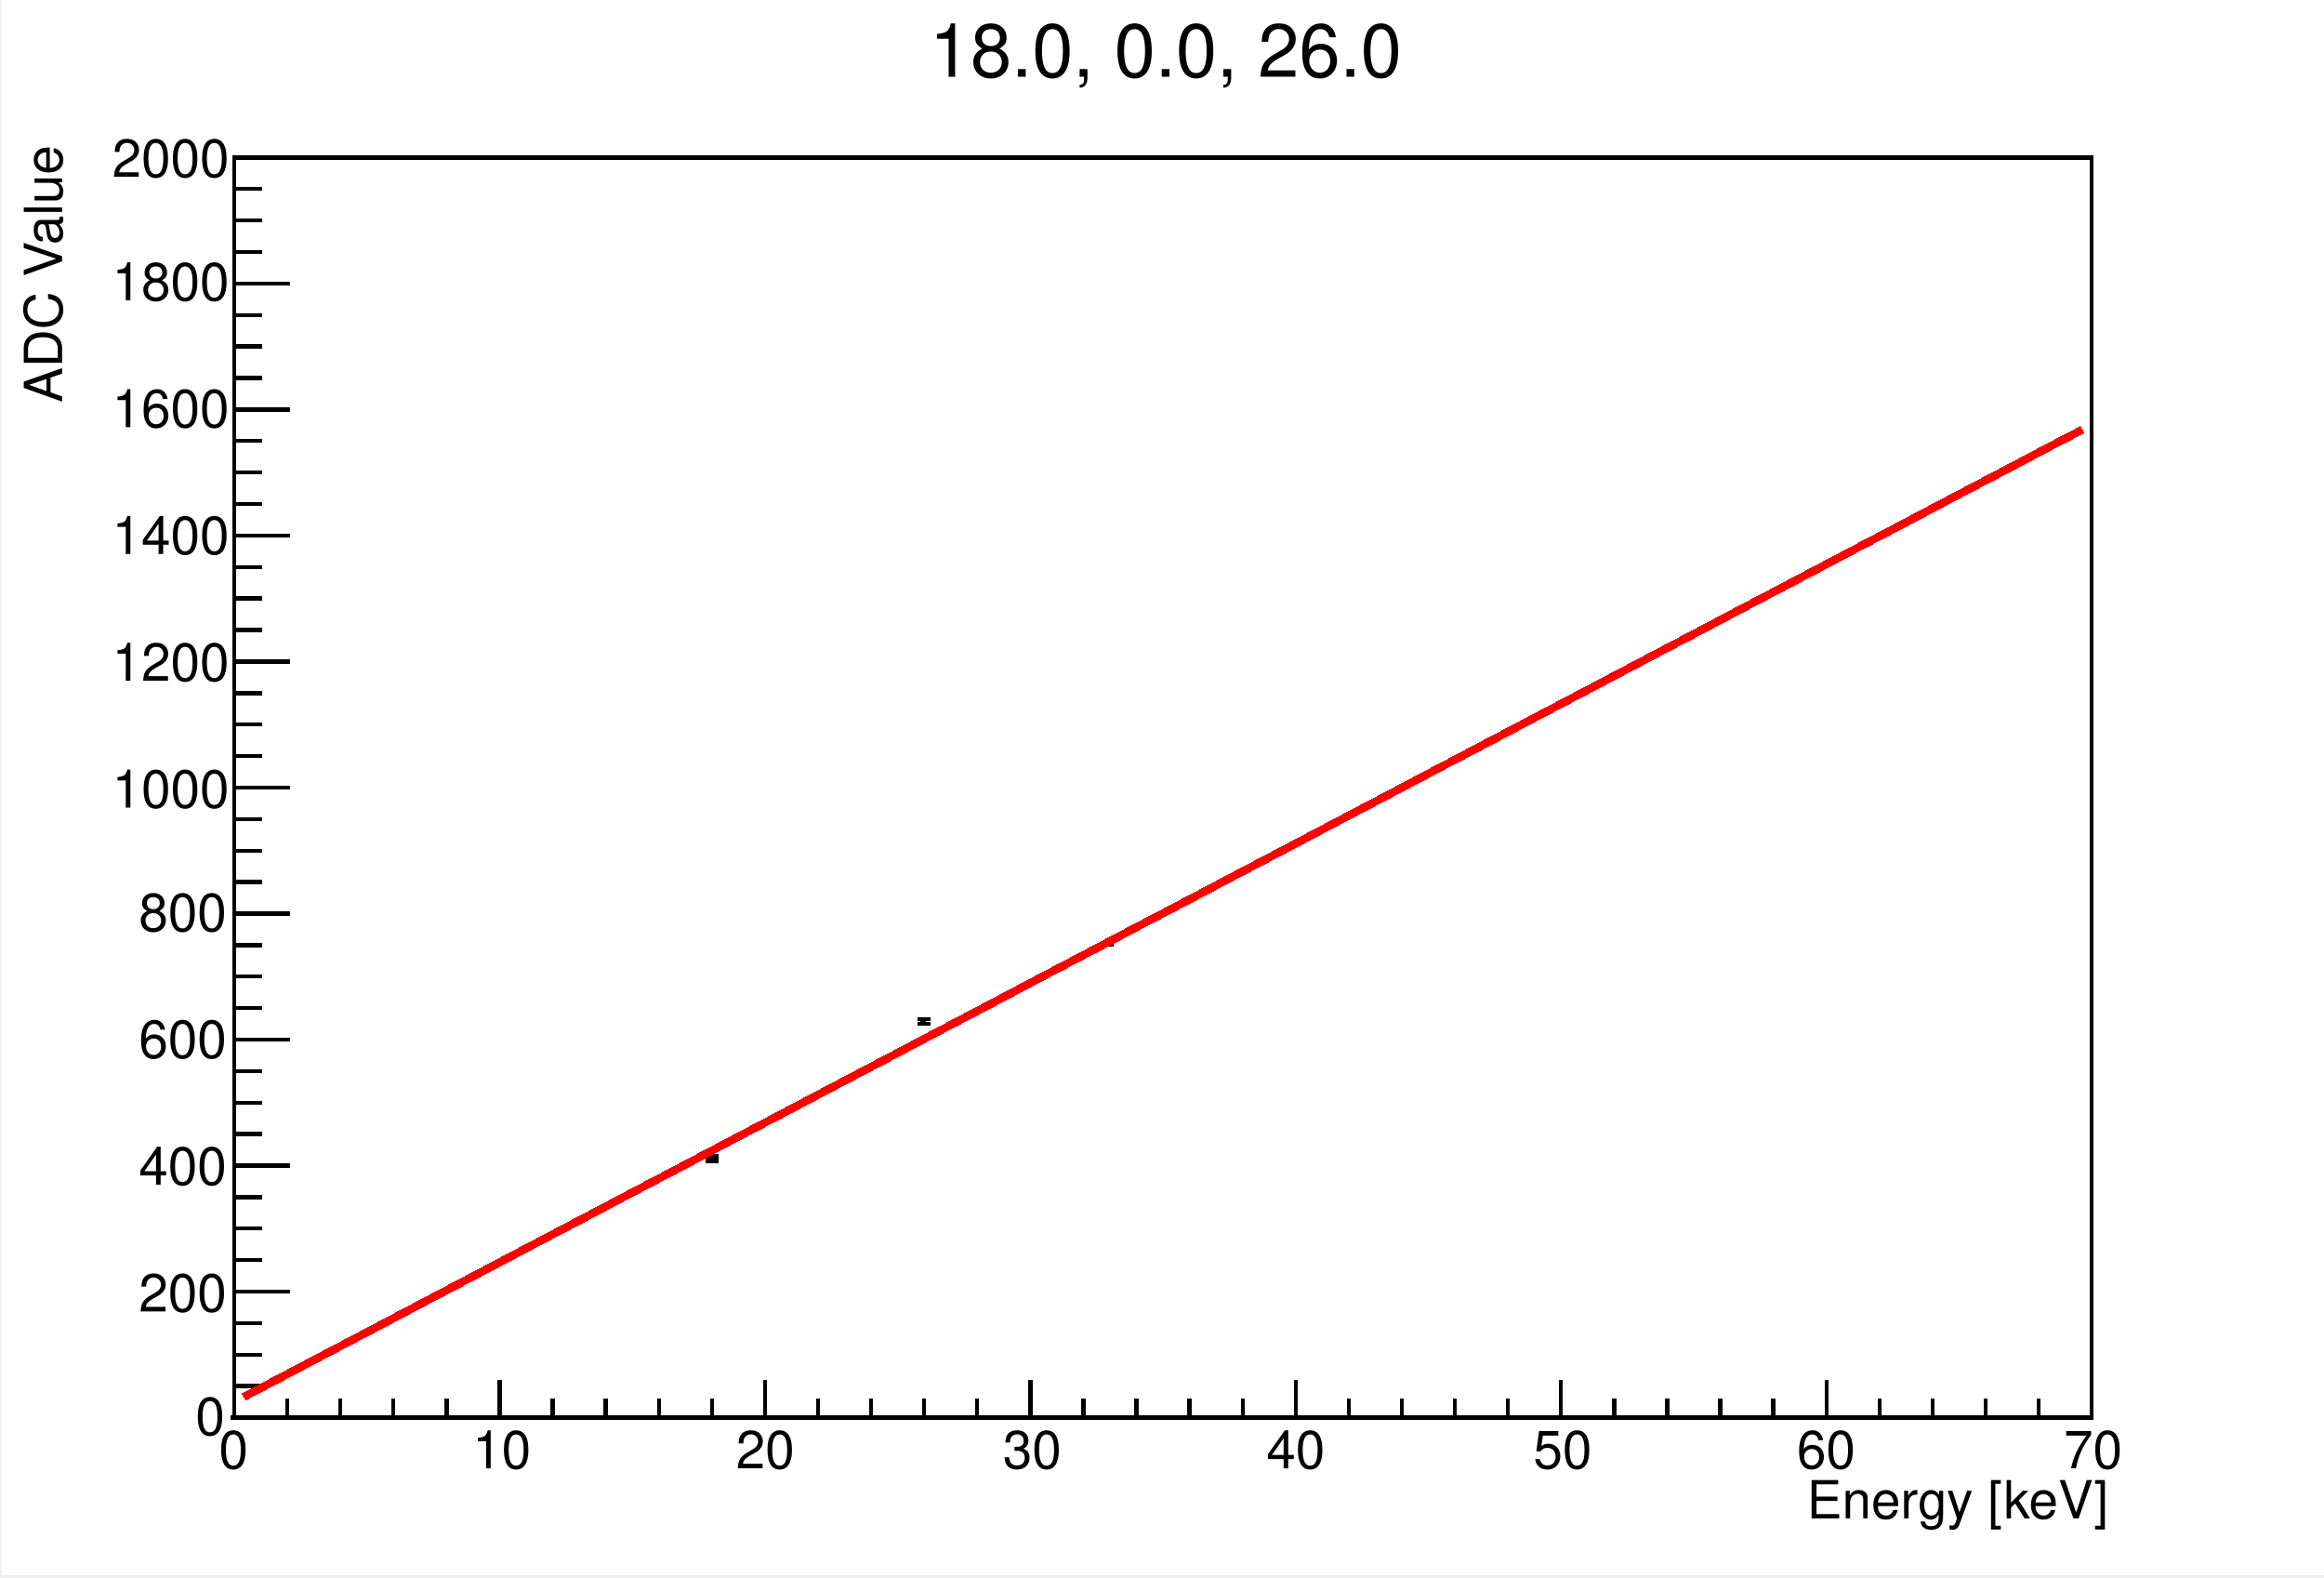
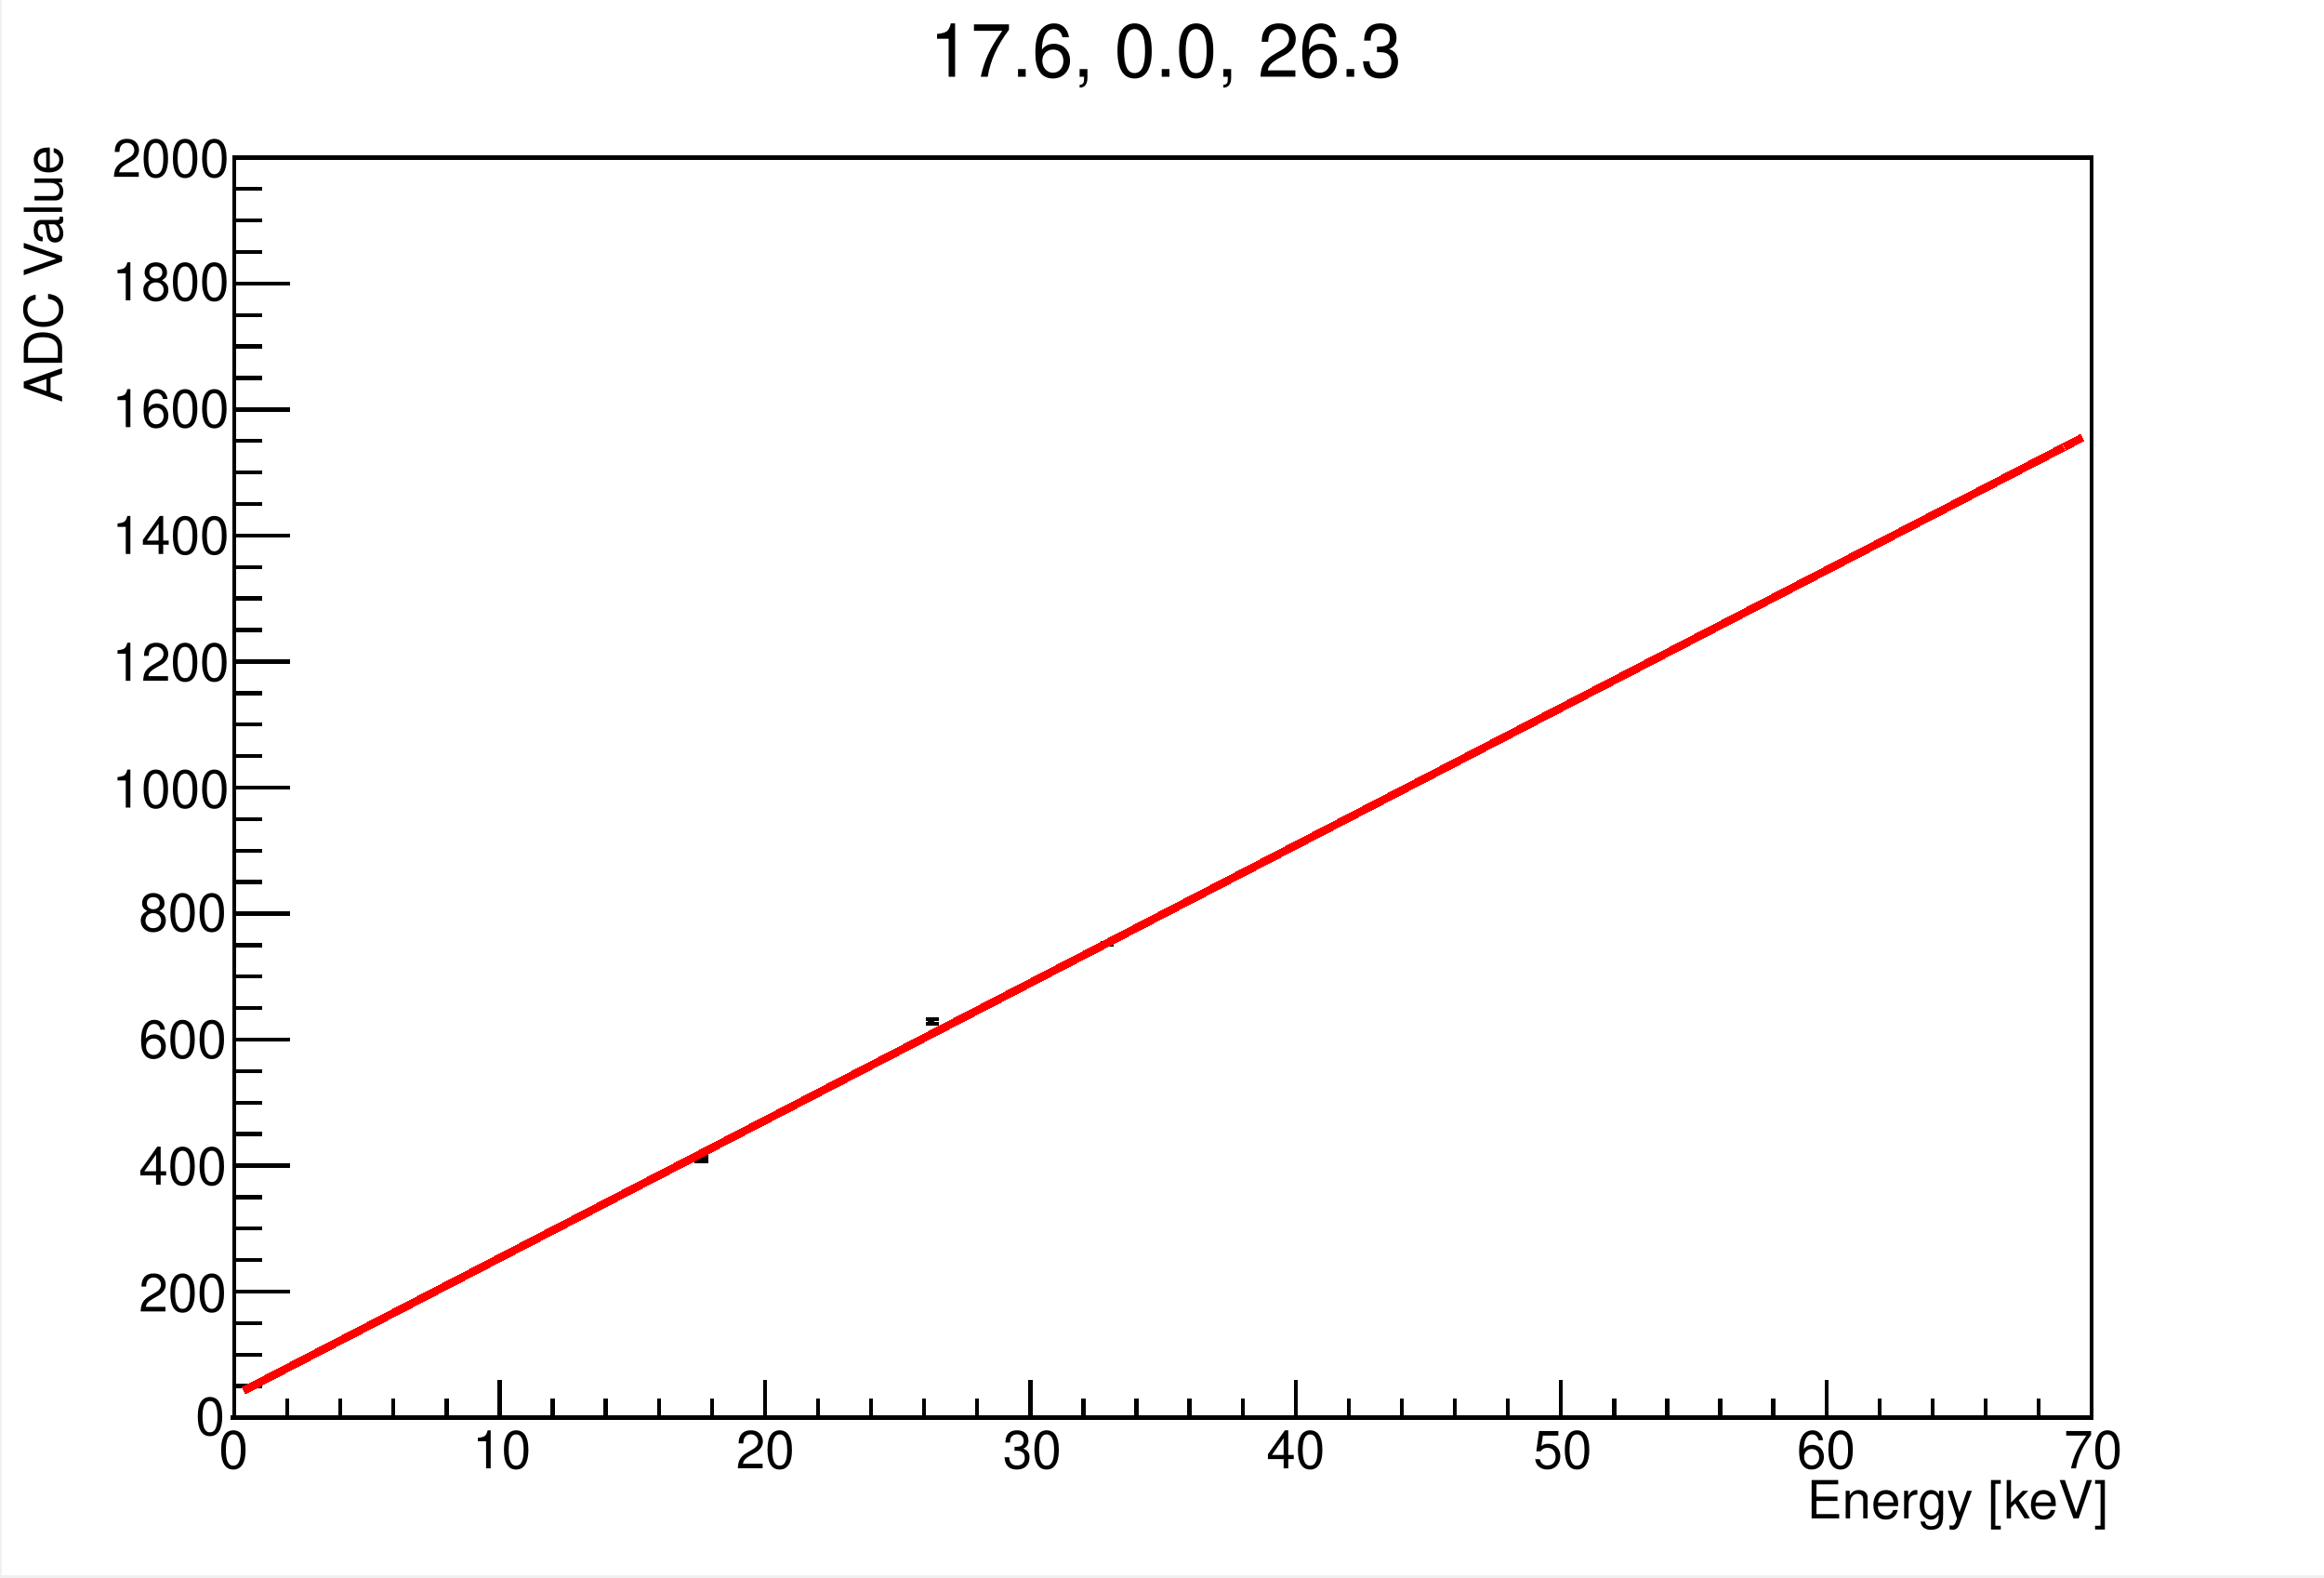
<svg xmlns="http://www.w3.org/2000/svg" width="567.429" height="384.969" viewBox="0 0 567.429 384.969" shape-rendering="crispEdges">
  <defs>
</defs>
  <rect x="0.5" y="0" width="566.929" height="384.469" fill="white" />
  <rect x="57.193" y="38.447" width="453.543" height="307.575" fill="white" />
  <rect x="57.193" y="38.447" width="453.543" height="307.575" fill="none" stroke="black" />
  <rect x="57.193" y="38.447" width="453.543" height="307.575" fill="white" />
  <rect x="57.193" y="38.447" width="453.543" height="307.575" fill="none" stroke="black" />
  <path d="M57.193,346.022h 453.543" fill="none" stroke="black" />
  <path d="M57.193,336.795v 9.227" fill="none" stroke="black" />
  <path d="M70.151,341.409v 4.614" fill="none" stroke="black" />
  <path d="M83.11,341.409v 4.614" fill="none" stroke="black" />
  <path d="M96.068,341.409v 4.614" fill="none" stroke="black" />
  <path d="M109.026,341.409v 4.614" fill="none" stroke="black" />
  <path d="M121.985,336.795v 9.227" fill="none" stroke="black" />
  <path d="M134.943,341.409v 4.614" fill="none" stroke="black" />
  <path d="M147.902,341.409v 4.614" fill="none" stroke="black" />
  <path d="M160.86,341.409v 4.614" fill="none" stroke="black" />
  <path d="M173.818,341.409v 4.614" fill="none" stroke="black" />
  <path d="M186.777,336.795v 9.227" fill="none" stroke="black" />
  <path d="M199.735,341.409v 4.614" fill="none" stroke="black" />
  <path d="M212.693,341.409v 4.614" fill="none" stroke="black" />
  <path d="M225.652,341.409v 4.614" fill="none" stroke="black" />
  <path d="M238.61,341.409v 4.614" fill="none" stroke="black" />
  <path d="M251.569,336.795v 9.227" fill="none" stroke="black" />
  <path d="M264.527,341.409v 4.614" fill="none" stroke="black" />
  <path d="M277.485,341.409v 4.614" fill="none" stroke="black" />
  <path d="M290.444,341.409v 4.614" fill="none" stroke="black" />
  <path d="M303.402,341.409v 4.614" fill="none" stroke="black" />
  <path d="M316.361,336.795v 9.227" fill="none" stroke="black" />
  <path d="M329.319,341.409v 4.614" fill="none" stroke="black" />
  <path d="M342.277,341.409v 4.614" fill="none" stroke="black" />
  <path d="M355.236,341.409v 4.614" fill="none" stroke="black" />
  <path d="M368.194,341.409v 4.614" fill="none" stroke="black" />
  <path d="M381.152,336.795v 9.227" fill="none" stroke="black" />
  <path d="M394.111,341.409v 4.614" fill="none" stroke="black" />
  <path d="M407.069,341.409v 4.614" fill="none" stroke="black" />
  <path d="M420.028,341.409v 4.614" fill="none" stroke="black" />
  <path d="M432.986,341.409v 4.614" fill="none" stroke="black" />
  <path d="M445.944,336.795v 9.227" fill="none" stroke="black" />
  <path d="M458.903,341.409v 4.614" fill="none" stroke="black" />
  <path d="M471.861,341.409v 4.614" fill="none" stroke="black" />
  <path d="M484.819,341.409v 4.614" fill="none" stroke="black" />
  <path d="M497.778,341.409v 4.614" fill="none" stroke="black" />
  <path d="M510.736,336.795v 9.227" fill="none" stroke="black" />
  <text xml:space="preserve" x="53.446" y="358.403" fill="black" font-size="12.845" font-family="Helvetica">0</text>
  <text xml:space="preserve" x="115.352" y="358.403" fill="black" font-size="12.845" font-family="Helvetica">10</text>
  <text xml:space="preserve" x="179.702" y="358.403" fill="black" font-size="12.845" font-family="Helvetica">20</text>
  <text xml:space="preserve" x="244.866" y="358.403" fill="black" font-size="12.845" font-family="Helvetica">30</text>
  <text xml:space="preserve" x="309.216" y="358.403" fill="black" font-size="12.845" font-family="Helvetica">40</text>
  <text xml:space="preserve" x="374.38" y="358.403" fill="black" font-size="12.845" font-family="Helvetica">50</text>
  <text xml:space="preserve" x="438.73" y="358.403" fill="black" font-size="12.845" font-family="Helvetica">60</text>
  <text xml:space="preserve" x="503.894" y="358.403" fill="black" font-size="12.845" font-family="Helvetica">70</text>
  <text xml:space="preserve" x="441.173" y="370.622" fill="black" font-size="12.845" font-family="Helvetica">Energy [keV]</text>
  <path d="M57.193,346.022v -307.575" fill="none" stroke="black" />
  <path d="M70.799,346.022h -13.606" fill="none" stroke="black" />
  <path d="M63.996,338.333h -6.803" fill="none" stroke="black" />
  <path d="M63.996,330.643h -6.803" fill="none" stroke="black" />
  <path d="M63.996,322.954h -6.803" fill="none" stroke="black" />
  <path d="M70.799,315.265h -13.606" fill="none" stroke="black" />
  <path d="M63.996,307.575h -6.803" fill="none" stroke="black" />
  <path d="M63.996,299.886h -6.803" fill="none" stroke="black" />
  <path d="M63.996,292.197h -6.803" fill="none" stroke="black" />
  <path d="M70.799,284.507h -13.606" fill="none" stroke="black" />
  <path d="M63.996,276.818h -6.803" fill="none" stroke="black" />
  <path d="M63.996,269.128h -6.803" fill="none" stroke="black" />
  <path d="M63.996,261.439h -6.803" fill="none" stroke="black" />
  <path d="M70.799,253.75h -13.606" fill="none" stroke="black" />
  <path d="M63.996,246.06h -6.803" fill="none" stroke="black" />
  <path d="M63.996,238.371h -6.803" fill="none" stroke="black" />
  <path d="M63.996,230.682h -6.803" fill="none" stroke="black" />
  <path d="M70.799,222.992h -13.606" fill="none" stroke="black" />
  <path d="M63.996,215.303h -6.803" fill="none" stroke="black" />
  <path d="M63.996,207.613h -6.803" fill="none" stroke="black" />
  <path d="M63.996,199.924h -6.803" fill="none" stroke="black" />
  <path d="M70.799,192.235h -13.606" fill="none" stroke="black" />
  <path d="M63.996,184.545h -6.803" fill="none" stroke="black" />
  <path d="M63.996,176.856h -6.803" fill="none" stroke="black" />
  <path d="M63.996,169.166h -6.803" fill="none" stroke="black" />
  <path d="M70.799,161.477h -13.606" fill="none" stroke="black" />
  <path d="M63.996,153.788h -6.803" fill="none" stroke="black" />
  <path d="M63.996,146.098h -6.803" fill="none" stroke="black" />
  <path d="M63.996,138.409h -6.803" fill="none" stroke="black" />
  <path d="M70.799,130.72h -13.606" fill="none" stroke="black" />
  <path d="M63.996,123.03h -6.803" fill="none" stroke="black" />
  <path d="M63.996,115.341h -6.803" fill="none" stroke="black" />
  <path d="M63.996,107.651h -6.803" fill="none" stroke="black" />
  <path d="M70.799,99.962h -13.606" fill="none" stroke="black" />
  <path d="M63.996,92.273h -6.803" fill="none" stroke="black" />
  <path d="M63.996,84.583h -6.803" fill="none" stroke="black" />
  <path d="M63.996,76.894h -6.803" fill="none" stroke="black" />
  <path d="M70.799,69.204h -13.606" fill="none" stroke="black" />
  <path d="M63.996,61.515h -6.803" fill="none" stroke="black" />
  <path d="M63.996,53.826h -6.803" fill="none" stroke="black" />
  <path d="M63.996,46.136h -6.803" fill="none" stroke="black" />
  <path d="M70.799,38.447h -13.606" fill="none" stroke="black" />
  <text xml:space="preserve" x="47.744" y="350.258" fill="black" font-size="12.845" font-family="Helvetica">0</text>
  <text xml:space="preserve" x="33.897" y="320.119" fill="black" font-size="12.845" font-family="Helvetica">200</text>
  <text xml:space="preserve" x="33.897" y="289.166" fill="black" font-size="12.845" font-family="Helvetica">400</text>
  <text xml:space="preserve" x="33.897" y="258.213" fill="black" font-size="12.845" font-family="Helvetica">600</text>
  <text xml:space="preserve" x="33.897" y="227.26" fill="black" font-size="12.845" font-family="Helvetica">800</text>
  <text xml:space="preserve" x="27.38" y="197.122" fill="black" font-size="12.845" font-family="Helvetica">1000</text>
  <text xml:space="preserve" x="27.38" y="166.169" fill="black" font-size="12.845" font-family="Helvetica">1200</text>
  <text xml:space="preserve" x="27.38" y="135.216" fill="black" font-size="12.845" font-family="Helvetica">1400</text>
  <text xml:space="preserve" x="27.38" y="104.263" fill="black" font-size="12.845" font-family="Helvetica">1600</text>
  <text xml:space="preserve" x="27.38" y="73.31" fill="black" font-size="12.845" font-family="Helvetica">1800</text>
  <text xml:space="preserve" x="27.38" y="43.171" fill="black" font-size="12.845" font-family="Helvetica">2000</text>
  <g transform="rotate(-90,15.162,101.819)">
    <text xml:space="preserve" x="15.162" y="101.819" fill="black" font-size="12.845" font-family="Helvetica"> ADC Value</text>
  </g>
-   <path d="M173.818,282.835v -0.555" fill="none" stroke="black" />
-   <path d="M172.189,282.279h 3.258" fill="none" stroke="black" />
-   <path d="M173.818,282.835v 0.555" fill="none" stroke="black" />
-   <path d="M172.189,283.39h 3.258" fill="none" stroke="black" />
-   <path d="M225.652,249.354v -0.555" fill="none" stroke="black" />
-   <path d="M224.023,248.798h 3.258" fill="none" stroke="black" />
-   <path d="M225.652,249.354v 0.555" fill="none" stroke="black" />
-   <path d="M224.023,249.909h 3.258" fill="none" stroke="black" />
+   <path d="M171.227,282.835v -0.555" fill="none" stroke="black" />
+   <path d="M169.598,282.279h 3.258" fill="none" stroke="black" />
+   <path d="M171.227,282.835v 0.555" fill="none" stroke="black" />
+   <path d="M169.598,283.39h 3.258" fill="none" stroke="black" />
+   <path d="M227.596,249.354v -0.555" fill="none" stroke="black" />
+   <path d="M225.967,248.798h 3.258" fill="none" stroke="black" />
+   <path d="M227.596,249.354v 0.555" fill="none" stroke="black" />
+   <path d="M225.967,249.909h 3.258" fill="none" stroke="black" />
  <path d="M270.358,230.441v -0.219" fill="none" stroke="black" />
  <path d="M268.729,230.223h 3.258" fill="none" stroke="black" />
  <path d="M270.358,230.441v 0.219" fill="none" stroke="black" />
  <path d="M268.729,230.66h 3.258" fill="none" stroke="black" />
  <g stroke="black" stroke-width="1" fill="none">
-     <line x1="172.818" y1="282.835" x2="173.818" y2="282.835" />
+     <line x1="170.227" y1="282.835" x2="171.227" y2="282.835" />
    <line x1="56.193" y1="346.022" x2="57.193" y2="346.022" />
-     <line x1="224.652" y1="249.354" x2="225.652" y2="249.354" />
+     <line x1="226.596" y1="249.354" x2="227.596" y2="249.354" />
    <line x1="269.358" y1="230.441" x2="270.358" y2="230.441" />
  </g>
-   <path d="M59.461,341.018l 4.535, -2.386l 4.535, -2.386l 4.535, -2.386l 4.535, -2.386l 4.535, -2.386l 4.535, -2.386l 4.535, -2.386l 4.535, -2.386l 4.535, -2.386l 4.535, -2.386l 4.535, -2.386l 4.535,  -2.386l 4.535, -2.386l 4.535, -2.386l 4.535, -2.386l 4.535, -2.386l 4.535, -2.386l 4.535, -2.386l 4.535, -2.386l 4.535, -2.386l 4.535, -2.386l 4.535, -2.386l 4.535, -2.386l 4.535, -2.386l 4.535,  -2.386l 4.535, -2.386l 4.535, -2.386l 4.535, -2.386l 4.535, -2.386l 4.535, -2.386l 4.535, -2.386l 4.535, -2.386l 4.535, -2.386l 4.535, -2.386l 4.535, -2.386l 4.535, -2.386l 4.535, -2.386l 4.535,  -2.386l 4.535, -2.386l 4.535, -2.386l 4.535, -2.386l 4.535, -2.386l 4.535, -2.386l 4.535, -2.386l 4.535, -2.386l 4.535, -2.386l 4.535, -2.386l 4.535, -2.386l 4.535, -2.386" fill="none" stroke="#ff0000" stroke-width="2" />
-   <path d="M281.697,224.124l 4.535, -2.386l 4.535, -2.386l 4.535, -2.386l 4.535, -2.386l 4.535, -2.386l 4.535, -2.386l 4.535, -2.386l 4.535, -2.386l 4.535, -2.386l 4.535, -2.386l 4.535, -2.386l 4.535,  -2.386l 4.535, -2.386l 4.535, -2.386l 4.535, -2.386l 4.535, -2.386l 4.535, -2.386l 4.535, -2.386l 4.535, -2.386l 4.535, -2.386l 4.535, -2.386l 4.535, -2.386l 4.535, -2.386l 4.535, -2.386l 4.535,  -2.386l 4.535, -2.386l 4.535, -2.386l 4.535, -2.386l 4.535, -2.386l 4.535, -2.386l 4.535, -2.386l 4.535, -2.386l 4.535, -2.386l 4.535, -2.386l 4.535, -2.386l 4.535, -2.386l 4.535, -2.386l 4.535,  -2.386l 4.535, -2.386l 4.535, -2.386l 4.535, -2.386l 4.535, -2.386l 4.535, -2.386l 4.535, -2.386l 4.535, -2.386l 4.535, -2.386l 4.535, -2.386l 4.535, -2.386l 4.535, -2.386" fill="none" stroke="#ff0000" stroke-width="2" />
-   <path d="M503.933,107.23l 4.535, -2.386" fill="none" stroke="#ff0000" stroke-width="2" />
-   <text xml:space="preserve" x="226.946" y="18.735" fill="black" font-size="18.032" font-family="Helvetica">18.0, 0.0, 26.0</text>
+   <path d="M59.461,339.464l 4.535, -2.35l 4.535, -2.35l 4.535, -2.35l 4.535, -2.35l 4.535, -2.35l 4.535, -2.35l 4.535, -2.35l 4.535, -2.35l 4.535, -2.35l 4.535, -2.35l 4.535, -2.35l 4.535,  -2.35l 4.535, -2.35l 4.535, -2.35l 4.535, -2.35l 4.535, -2.35l 4.535, -2.35l 4.535, -2.35l 4.535, -2.35l 4.535, -2.35l 4.535, -2.35l 4.535, -2.35l 4.535, -2.35l 4.535, -2.35l 4.535,  -2.35l 4.535, -2.35l 4.535, -2.35l 4.535, -2.35l 4.535, -2.35l 4.535, -2.35l 4.535, -2.35l 4.535, -2.35l 4.535, -2.35l 4.535, -2.35l 4.535, -2.35l 4.535, -2.35l 4.535, -2.35l 4.535,  -2.35l 4.535, -2.35l 4.535, -2.35l 4.535, -2.35l 4.535, -2.35l 4.535, -2.35l 4.535, -2.35l 4.535, -2.35l 4.535, -2.35l 4.535, -2.35l 4.535, -2.35l 4.535, -2.35" fill="none" stroke="#ff0000" stroke-width="2" />
+   <path d="M281.697,224.303l 4.535, -2.35l 4.535, -2.35l 4.535, -2.35l 4.535, -2.35l 4.535, -2.35l 4.535, -2.35l 4.535, -2.35l 4.535, -2.35l 4.535, -2.35l 4.535, -2.35l 4.535, -2.35l 4.535,  -2.35l 4.535, -2.35l 4.535, -2.35l 4.535, -2.35l 4.535, -2.35l 4.535, -2.35l 4.535, -2.35l 4.535, -2.35l 4.535, -2.35l 4.535, -2.35l 4.535, -2.35l 4.535, -2.35l 4.535, -2.35l 4.535,  -2.35l 4.535, -2.35l 4.535, -2.35l 4.535, -2.35l 4.535, -2.35l 4.535, -2.35l 4.535, -2.35l 4.535, -2.35l 4.535, -2.35l 4.535, -2.35l 4.535, -2.35l 4.535, -2.35l 4.535, -2.35l 4.535,  -2.35l 4.535, -2.35l 4.535, -2.35l 4.535, -2.35l 4.535, -2.35l 4.535, -2.35l 4.535, -2.35l 4.535, -2.35l 4.535, -2.35l 4.535, -2.35l 4.535, -2.35l 4.535, -2.35" fill="none" stroke="#ff0000" stroke-width="2" />
+   <path d="M503.933,109.143l 4.535, -2.35" fill="none" stroke="#ff0000" stroke-width="2" />
+   <text xml:space="preserve" x="226.946" y="18.735" fill="black" font-size="18.032" font-family="Helvetica">17.6, 0.0, 26.3</text>
</svg>
